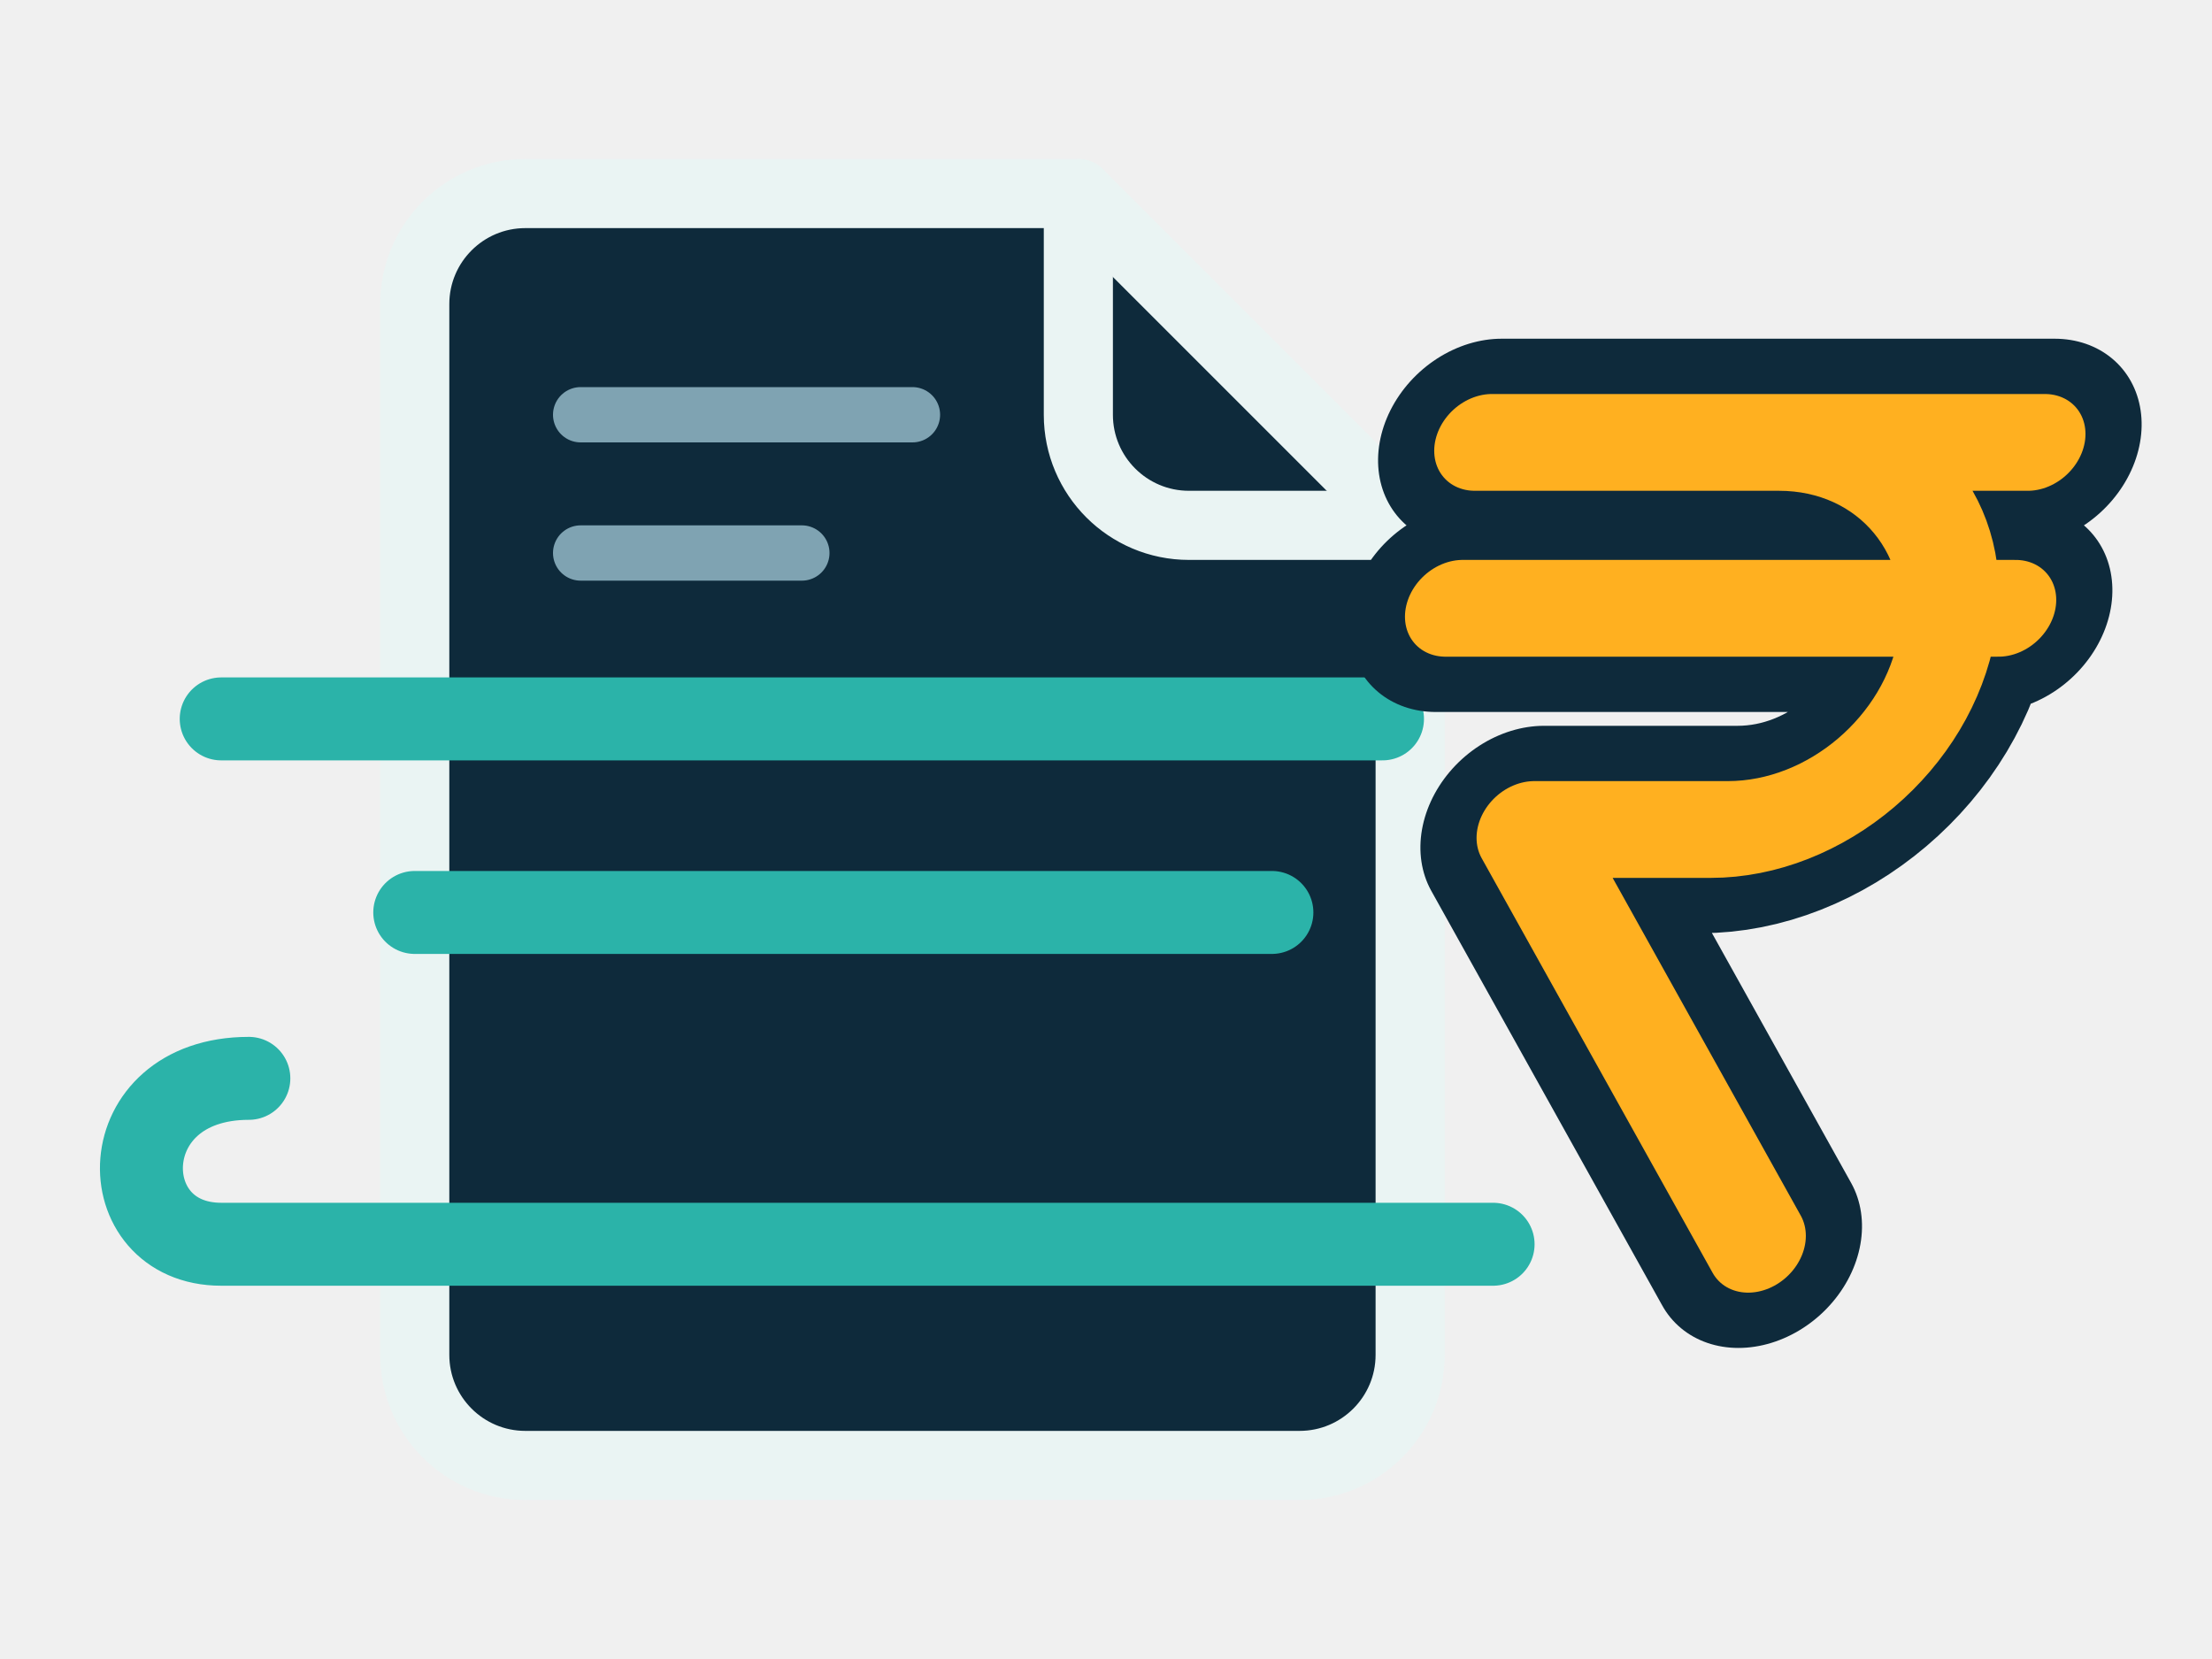
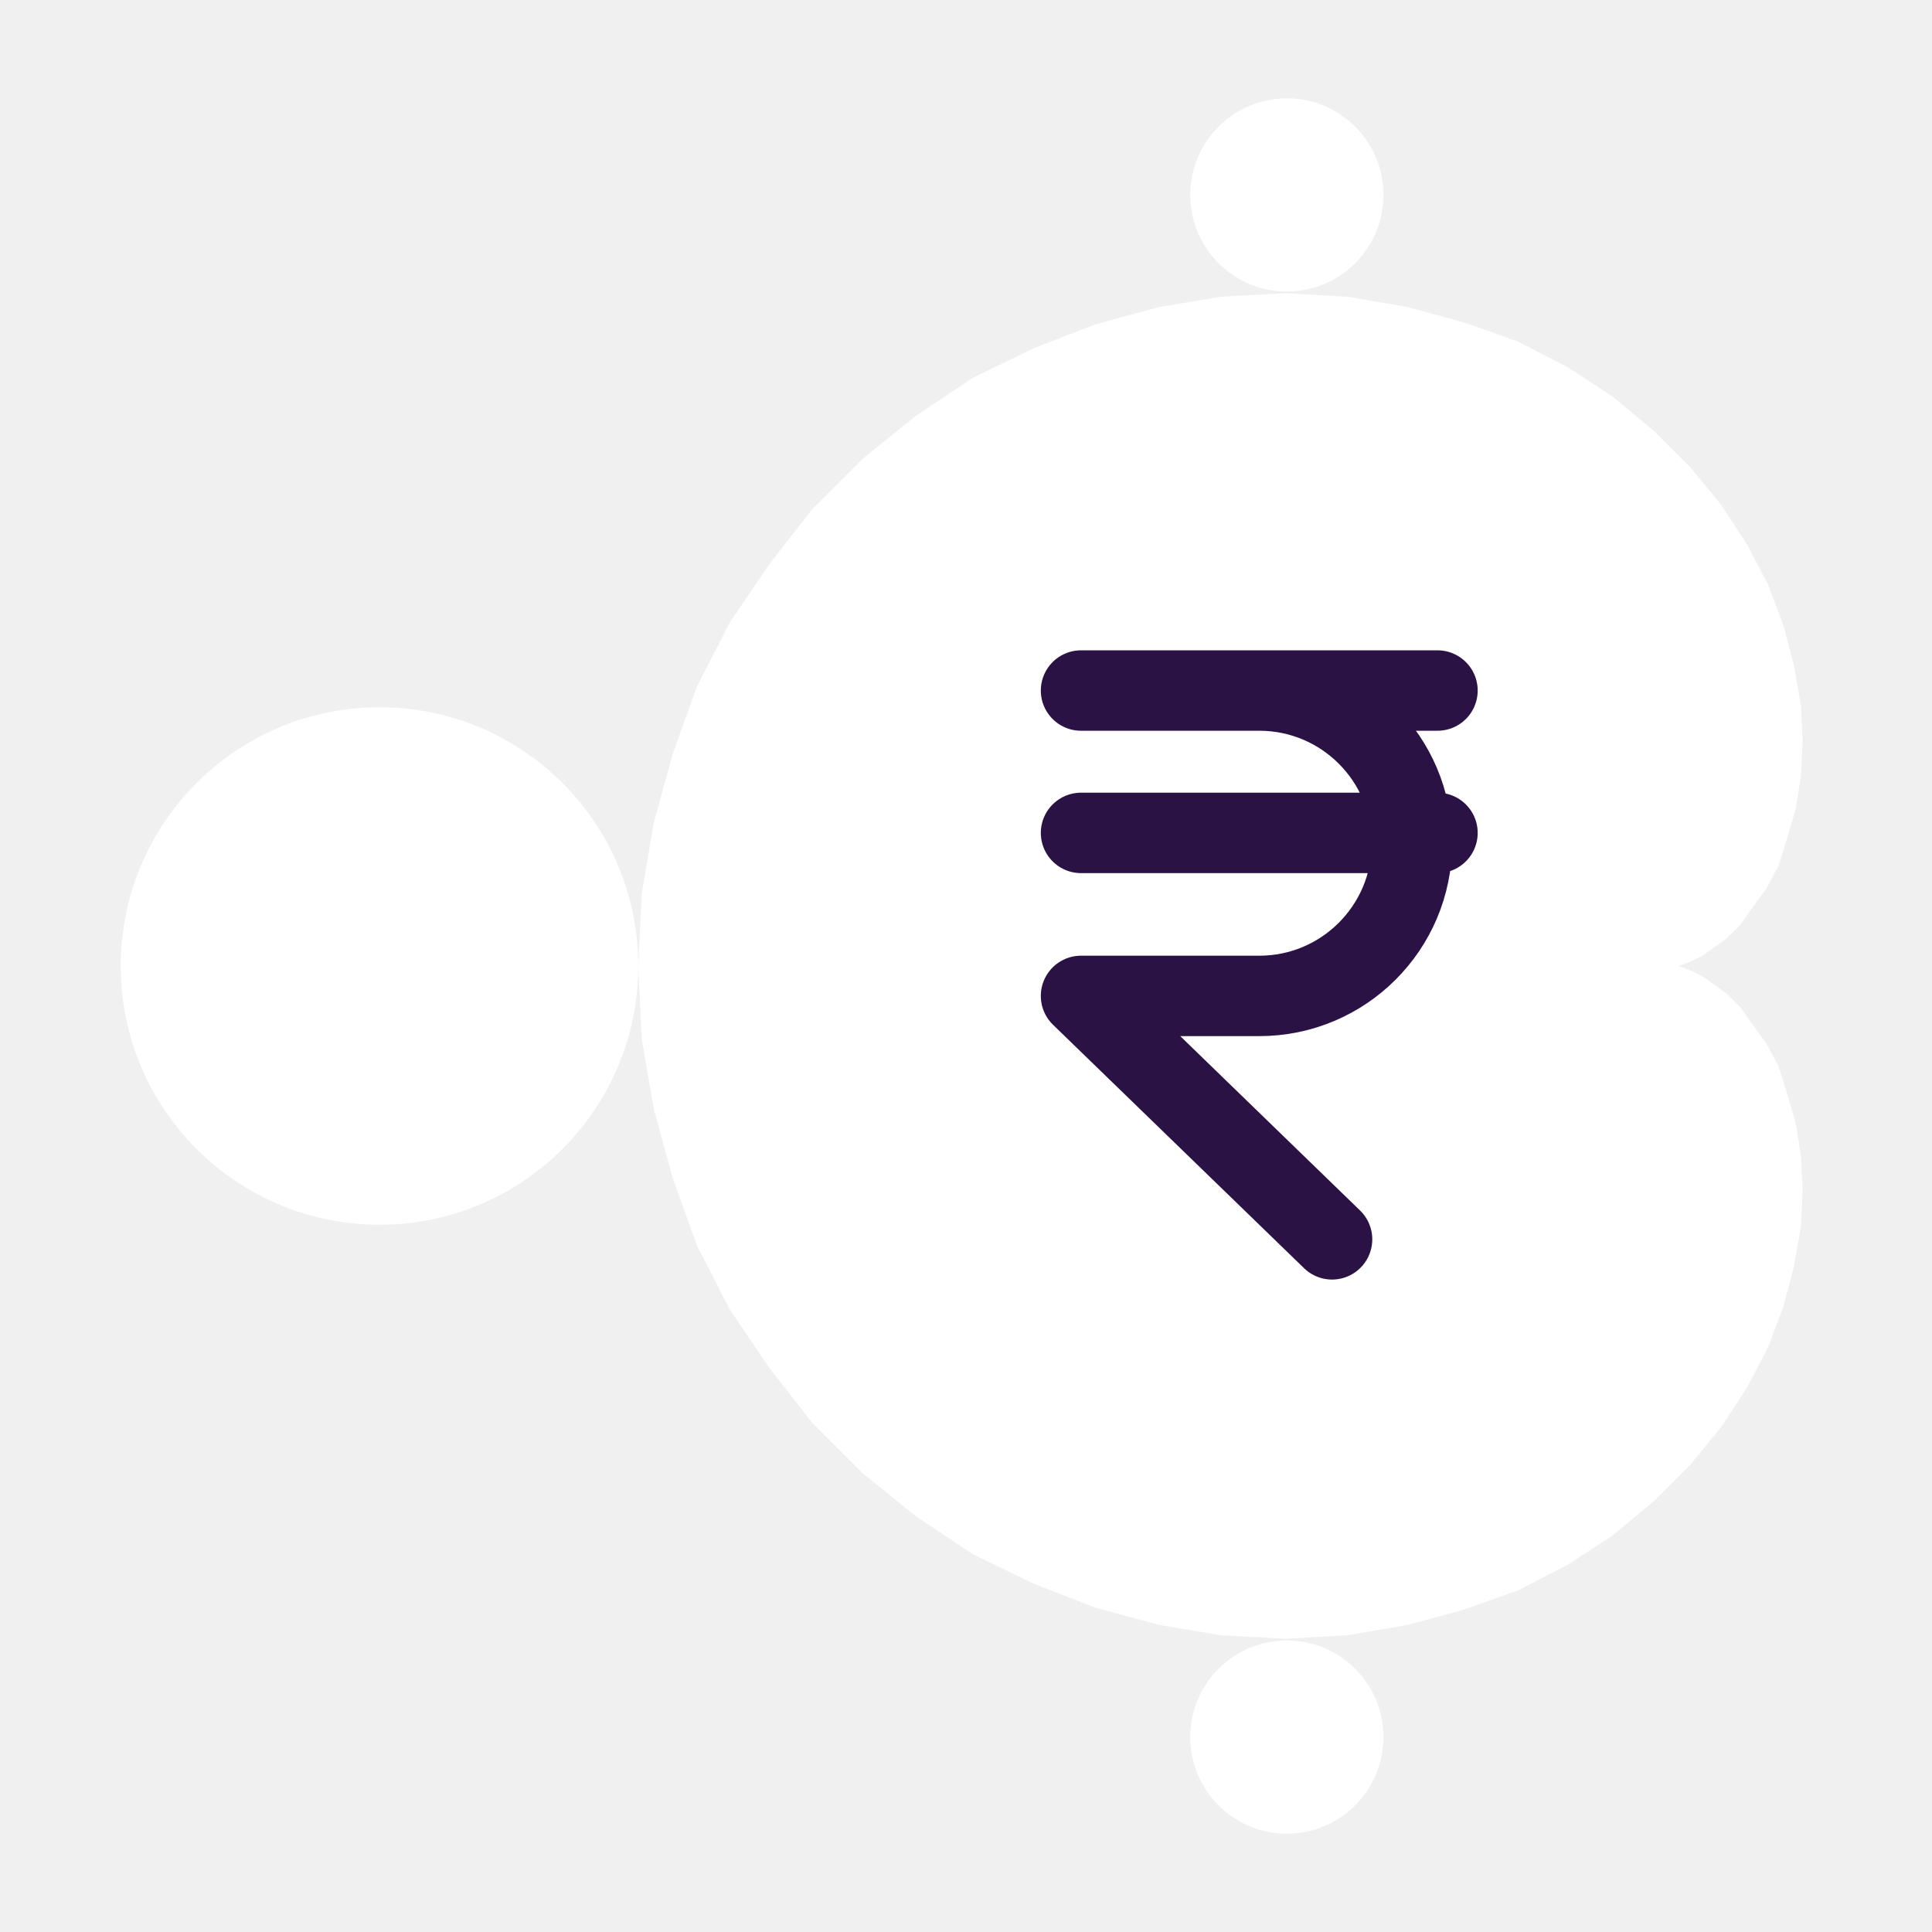
- <svg xmlns="http://www.w3.org/2000/svg" viewBox="0 0 160 120" role="img" aria-label="ExpRes">
-   <path d="M38 14 H78 L102 38 V98 A8 8 0 0 1 94 106 H38 A8 8 0 0 1 30 98 V22 A8 8 0 0 1 38 14 Z" fill="#0E2A3B" stroke="#EAF4F3" stroke-width="5" stroke-linejoin="round" />
-   <path d="M78 14 V30 A8 8 0 0 0 86 38 H102" fill="none" stroke="#EAF4F3" stroke-width="5" stroke-linecap="round" stroke-linejoin="round" />
-   <path d="M42 30 H66 M42 40 H58" fill="none" stroke="#7FA3B2" stroke-width="4" stroke-linecap="round" />
-   <path d="M16 52 H100 M30 66 H92 M18 78 C8 78 8 90 16 90 H108" fill="none" stroke="#2BB3A9" stroke-width="6" stroke-linecap="round" stroke-linejoin="round" />
-   <g transform="translate(108 28) skewX(-10)" fill="none" stroke-linecap="round" stroke-linejoin="round">
-     <path d="M0 4 H40 M0 16 H40 M8 4 H22 A14 14 0 0 1 22 32 H8 M8 32 L30 62" stroke="#0E2A3B" stroke-width="15" />
-     <path d="M0 4 H40 M0 16 H40 M8 4 H22 A14 14 0 0 1 22 32 H8 M8 32 L30 62" stroke="#FFB020" stroke-width="7" />
+ <svg xmlns="http://www.w3.org/2000/svg" viewBox="4 4 112 112" role="img" aria-label="ExpRes">
+   <path d="M101.0 60.0 L101.1 60.0 L101.3 60.0 L101.6 59.9 L102.1 59.7 L102.7 59.4 L103.4 58.9 L104.1 58.4 L104.9 57.6 L105.6 56.6 L106.4 55.5 L107.1 54.2 L107.6 52.6 L108.1 50.9 L108.4 49.0 L108.5 47.0 L108.4 44.9 L108.0 42.6 L107.4 40.3 L106.5 37.9 L105.3 35.6 L103.8 33.3 L102.0 31.1 L99.9 29.0 L97.5 27.0 L94.9 25.3 L92.0 23.8 L88.9 22.7 L85.6 21.8 L82.1 21.2 L78.5 21.0 L74.8 21.2 L71.2 21.8 L67.5 22.8 L63.9 24.2 L60.4 25.9 L57.1 28.1 L54.0 30.6 L51.1 33.5 L48.6 36.7 L46.3 40.1 L44.4 43.8 L43.0 47.7 L41.9 51.7 L41.2 55.8 L41.0 60.0 L41.2 64.2 L41.9 68.3 L43.0 72.3 L44.4 76.2 L46.3 79.9 L48.6 83.3 L51.1 86.5 L54.0 89.4 L57.1 91.9 L60.4 94.1 L63.9 95.8 L67.5 97.2 L71.2 98.2 L74.8 98.8 L78.5 99.0 L82.1 98.8 L85.6 98.2 L88.9 97.3 L92.0 96.2 L94.9 94.7 L97.5 93.0 L99.9 91.0 L102.0 88.9 L103.8 86.7 L105.3 84.4 L106.5 82.1 L107.4 79.7 L108.0 77.4 L108.4 75.1 L108.5 73.0 L108.4 71.0 L108.1 69.1 L107.6 67.4 L107.1 65.8 L106.4 64.5 L105.6 63.4 L104.9 62.4 L104.1 61.6 L103.4 61.1 L102.7 60.6 L102.1 60.3 L101.6 60.1 L101.3 60.0 L101.1 60.0 L101.0 60.0 Z" fill="#FFFFFF" />
+   <circle fill="#FFFFFF" cx="26.0" cy="60.0" r="15.0" />
+   <circle fill="#FFFFFF" cx="78.6" cy="15.3" r="5.6" />
+   <circle fill="#FFFFFF" cx="78.6" cy="104.7" r="5.6" />
+   <g transform="translate(64.4 41.7) scale(0.63)">
+     <path d="M3.6 3.7 H36.4 M3.6 16.8 H36.4 M20 3.7 A14.05 14.05 0 0 1 20 31.8 H3.6 L26.7 54.2" fill="none" stroke="#2A1245" stroke-width="7.4" stroke-linecap="round" stroke-linejoin="round" />
  </g>
</svg>
